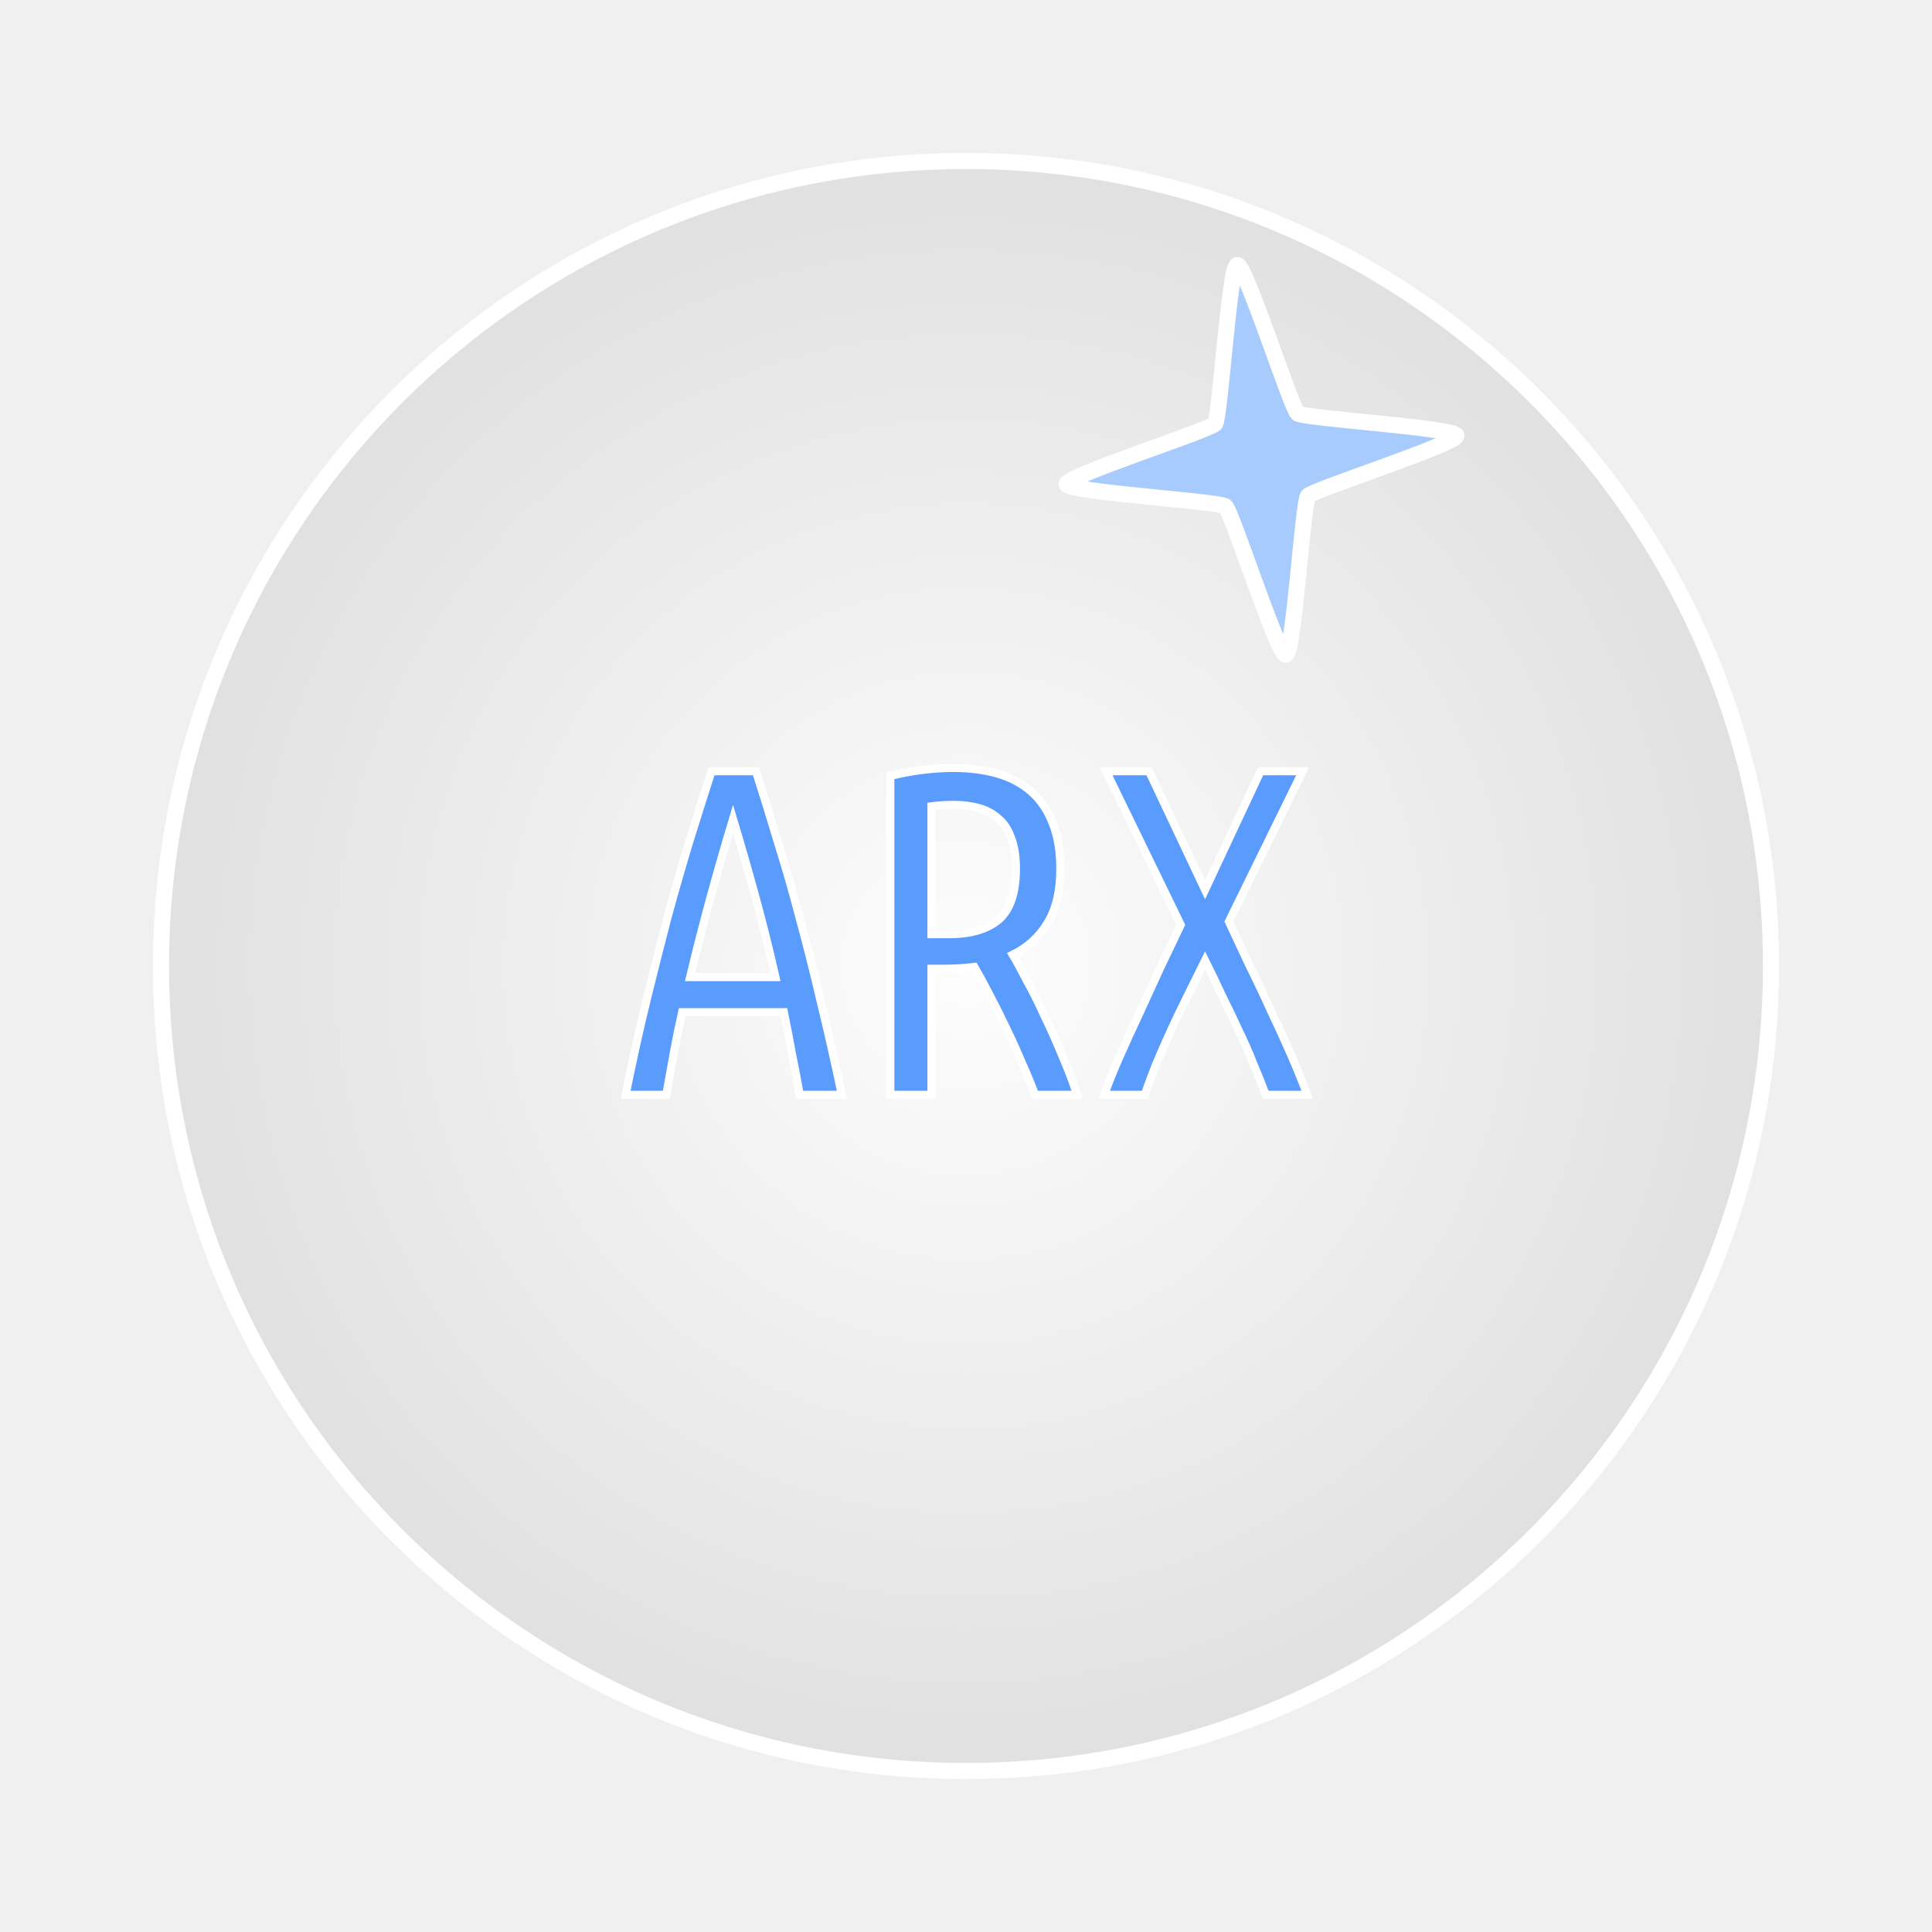
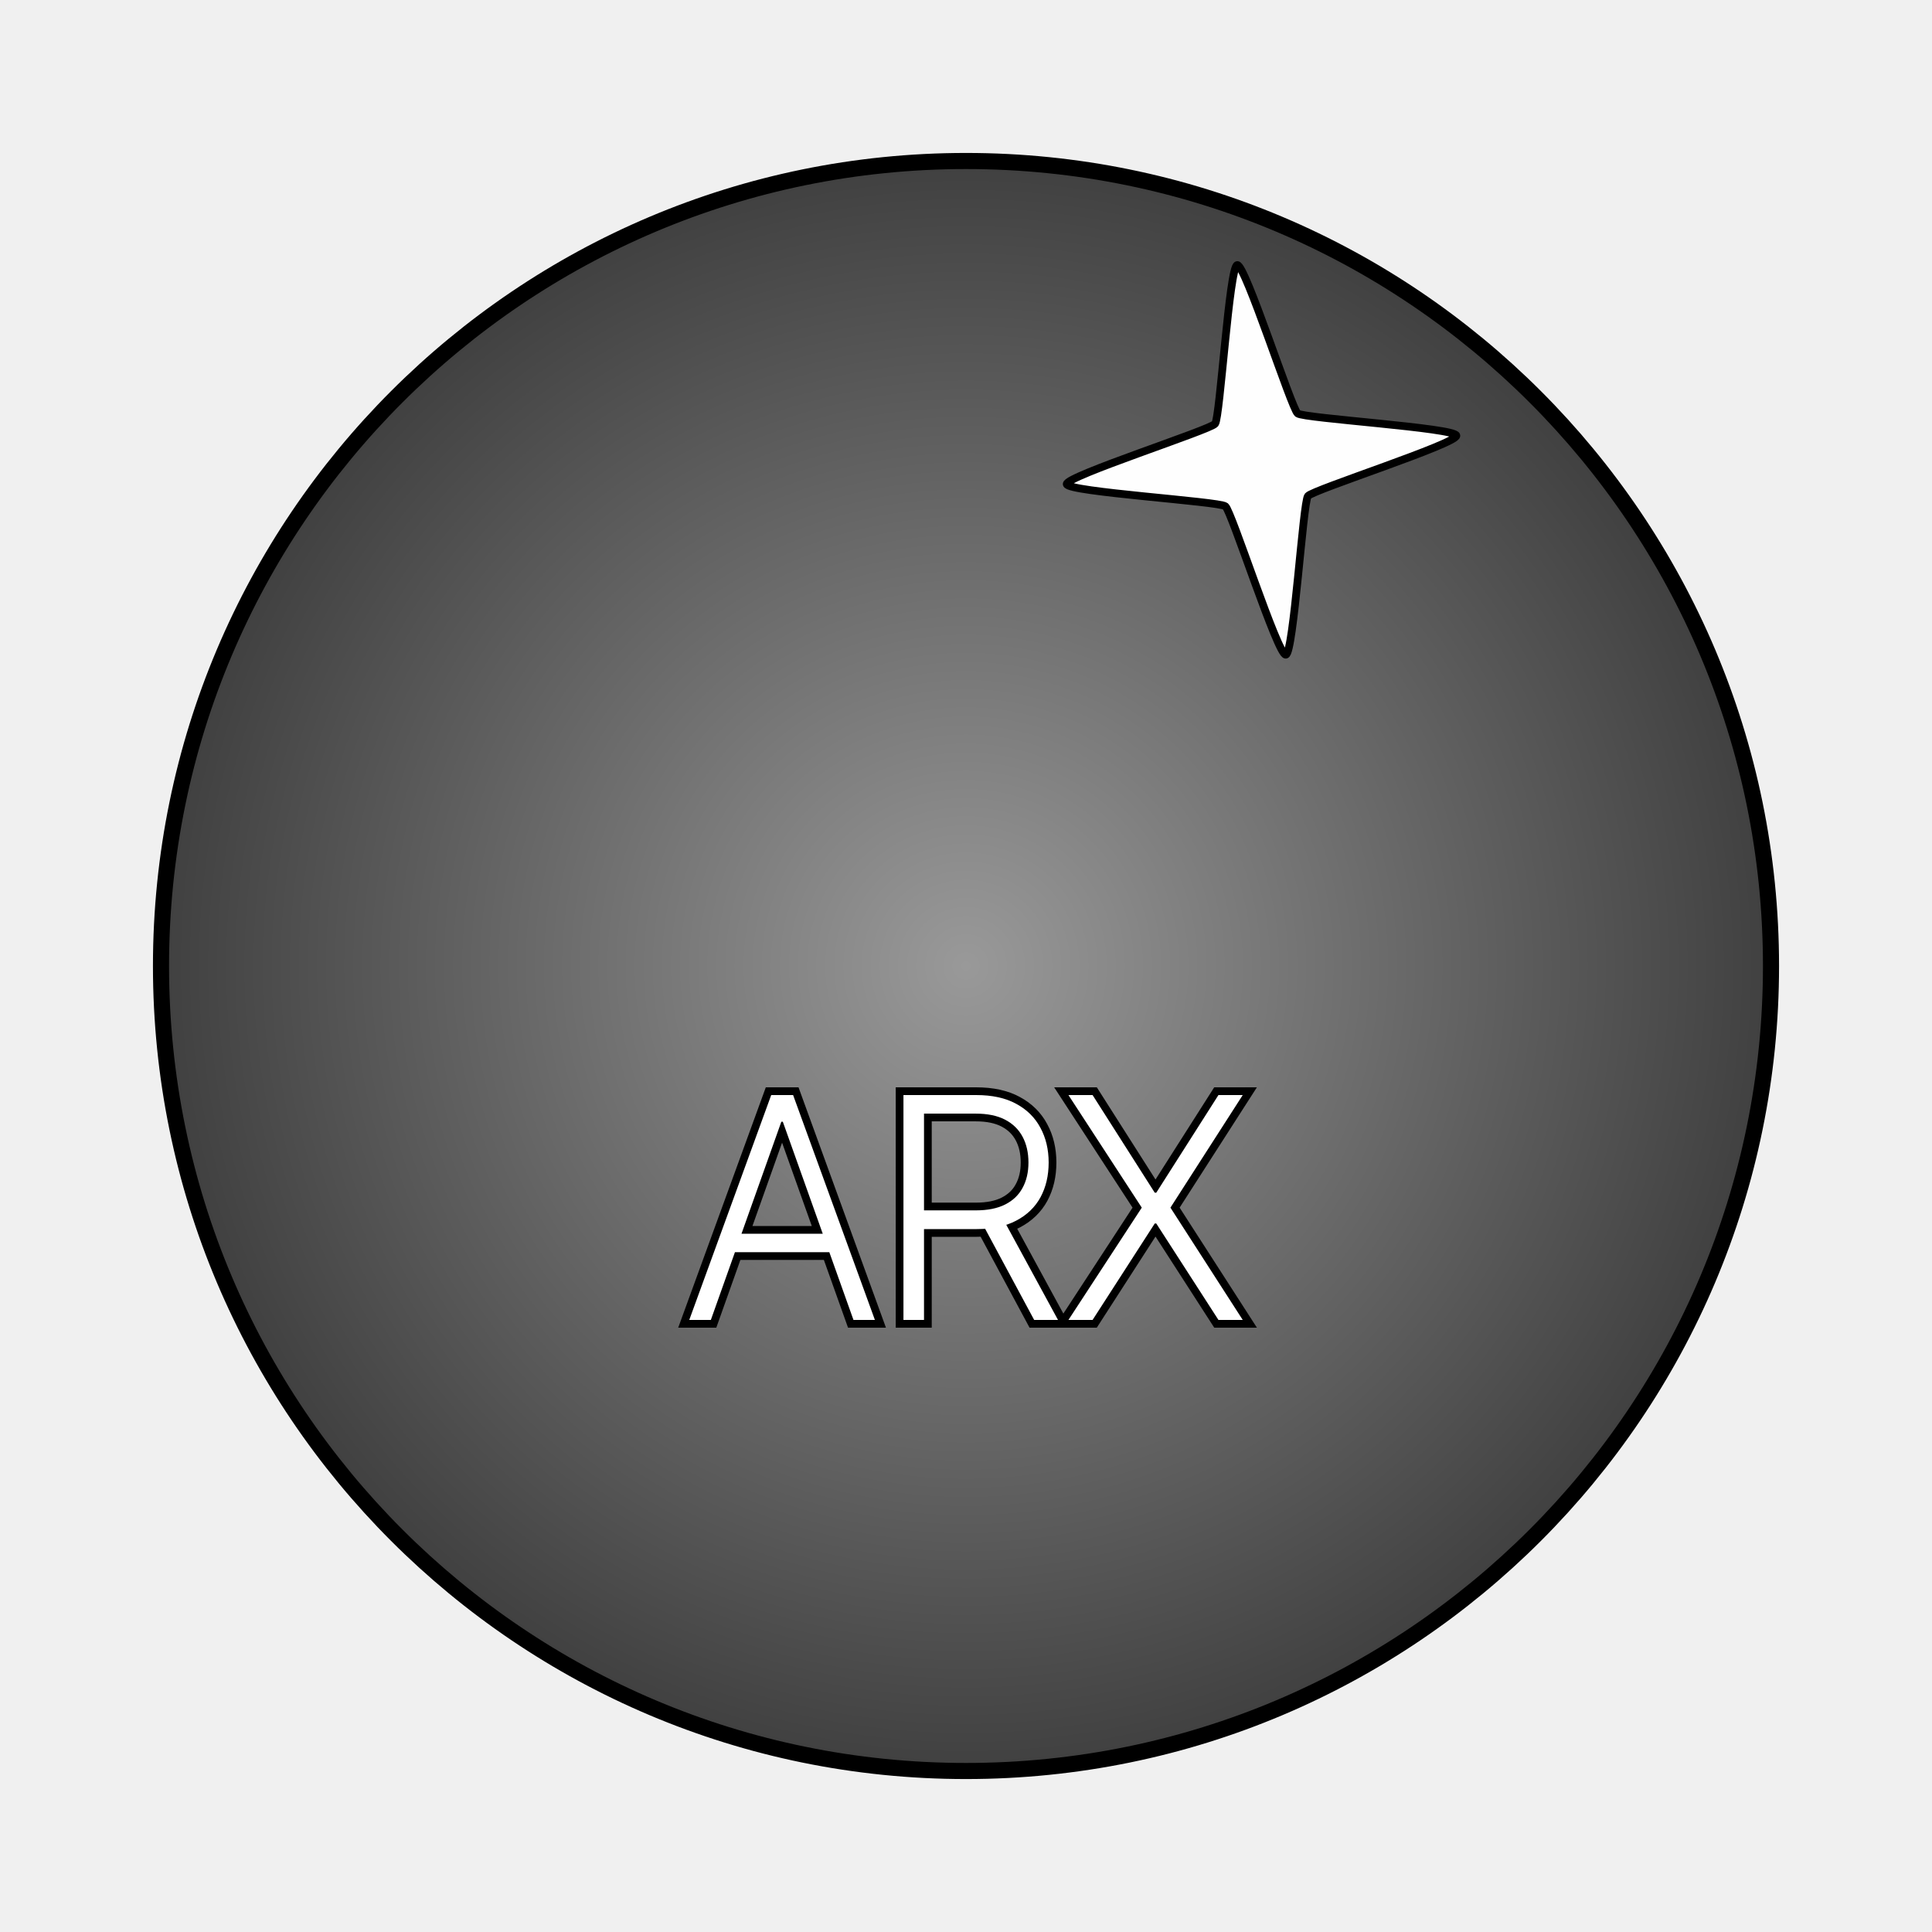
- <svg xmlns="http://www.w3.org/2000/svg" width="200" height="200" viewBox="0 0 120 120" version="1.1" id="svg2">
+ <svg xmlns="http://www.w3.org/2000/svg" xmlns:xlink="http://www.w3.org/1999/xlink" width="200" height="200" viewBox="0 0 120 120" version="1.1" id="svg2">
  <defs id="defs2">
+     <linearGradient id="swatch5">
+       <stop style="stop-color:#000000;stop-opacity:1;" offset="0" id="stop5" />
+     </linearGradient>
+     <linearGradient id="linearGradient1">
+       <stop style="stop-color:#5a9cfe;stop-opacity:1;" offset="0" id="stop3" />
+       <stop style="stop-color:#5a9cfe;stop-opacity:0;" offset="1" id="stop4" />
+     </linearGradient>
    <radialGradient id="moonGradient" cx="50%" cy="50%" r="50%">
-       <stop offset="0%" stop-color="#fdfdfd" id="stop1" />
-       <stop offset="100%" stop-color="#e0e0e0" id="stop2" />
+       <stop offset="0" stop-color="#fdfdfd" id="stop1" style="stop-color:#999999;stop-opacity:1;" />
+       <stop offset="1" stop-color="#e0e0e0" id="stop2" style="stop-color:#3f3f3f;stop-opacity:1;" />
    </radialGradient>
+     <linearGradient xlink:href="#linearGradient1" id="linearGradient4" x1="28.643" y1="64.984" x2="63.621" y2="64.984" gradientUnits="userSpaceOnUse" />
+     <linearGradient xlink:href="#swatch5" id="linearGradient5" x1="28.643" y1="64.984" x2="63.621" y2="64.984" gradientUnits="userSpaceOnUse" />
  </defs>
-   <circle cx="60" cy="60" r="50" fill="url(#moonGradient)" stroke="#ffffff" stroke-width="1" id="circle2" />
-   <path d="m 46.95,47.903 q 0.696,2.175 1.363,4.408 0.696,2.204 1.334,4.64 0.667,2.436 1.305,5.162 0.667,2.726 1.334,5.887 h -2.61 q -0.232,-1.305 -0.493,-2.581 -0.232,-1.276 -0.493,-2.552 h -6.322 q -0.29,1.276 -0.522,2.552 -0.232,1.276 -0.464,2.581 h -2.523 q 0.638,-3.161 1.305,-5.887 0.667,-2.726 1.305,-5.162 0.667,-2.436 1.334,-4.64 0.696,-2.233 1.392,-4.408 z m -1.421,2.958 q -0.725,2.407 -1.392,4.843 -0.667,2.436 -1.276,4.988 h 5.307 q -0.58,-2.552 -1.247,-4.988 -0.667,-2.436 -1.392,-4.843 z m 9.773,-2.668 q 2.03,-0.493 3.915,-0.493 1.508,0 2.726,0.348 1.218,0.348 2.088,1.102 0.87,0.754 1.334,1.943 0.493,1.189 0.493,2.871 0,2.088 -0.812,3.393 -0.783,1.276 -2.146,1.943 0.348,0.58 0.87,1.595 0.551,0.986 1.102,2.204 0.58,1.189 1.102,2.465 0.551,1.276 0.928,2.436 h -2.61 q -0.319,-0.87 -0.812,-1.972 -0.464,-1.102 -0.986,-2.175 -0.522,-1.102 -1.044,-2.088 -0.522,-1.015 -0.928,-1.711 -0.464,0.058 -0.957,0.087 -0.493,0.029 -0.986,0.029 h -0.725 V 68 h -2.552 z m 2.552,9.831 h 1.102 q 2.001,0 3.074,-0.899 1.073,-0.928 1.073,-3.161 0,-1.131 -0.29,-1.885 -0.261,-0.783 -0.783,-1.218 -0.493,-0.464 -1.218,-0.667 -0.696,-0.203 -1.566,-0.203 -0.754,0 -1.392,0.087 z m 16.994,-2.755 3.451,-7.366 h 2.61 l -4.582,9.338 q 0.609,1.305 1.276,2.726 0.696,1.392 1.334,2.813 0.667,1.392 1.247,2.726 0.58,1.334 1.015,2.494 h -2.581 q -0.319,-0.87 -0.754,-1.885 -0.406,-1.044 -0.928,-2.117 -0.493,-1.073 -1.044,-2.175 -0.522,-1.131 -1.044,-2.175 -0.522,1.044 -1.073,2.175 -0.551,1.102 -1.044,2.175 -0.493,1.073 -0.928,2.117 -0.406,1.015 -0.696,1.885 h -2.523 q 0.406,-1.131 0.986,-2.436 0.58,-1.305 1.218,-2.668 0.638,-1.392 1.276,-2.784 0.667,-1.392 1.276,-2.668 l -4.64,-9.541 h 2.668 z" id="text2" style="font-size:29px;font-family:'Ubuntu Condensed', sans-serif;text-anchor:middle;fill:#5a9cfe;stroke:#ffffff;stroke-width:0.5" aria-label="ARX" />
-   <path d="m 90.458,27.056 c 0.065,0.493 -8.911,3.366 -9.219,3.752 -0.308,0.386 -0.89,9.798 -1.375,9.858 -0.493,0.065 -3.366,-8.911 -3.752,-9.219 -0.386,-0.308 -9.798,-0.89 -9.858,-1.375 -0.065,-0.493 8.911,-3.366 9.219,-3.752 0.308,-0.386 0.882,-9.793 1.375,-9.858 0.493,-0.065 3.366,8.911 3.752,9.219 0.386,0.308 9.798,0.89 9.858,1.375 z" fill="#a8cbfe" stroke="#ffffff" stroke-width="1" id="path2" />
+   <circle cx="60" cy="60" r="50" fill="url(#moonGradient)" stroke="#ffffff" stroke-width="1" id="circle2" style="stroke:#000000;stroke-opacity:1;stroke-width:1;stroke-dasharray:none" />
+   <path d="m 90.458,27.056 c 0.065,0.493 -8.911,3.366 -9.219,3.752 -0.308,0.386 -0.89,9.798 -1.375,9.858 -0.493,0.065 -3.366,-8.911 -3.752,-9.219 -0.386,-0.308 -9.798,-0.89 -9.858,-1.375 -0.065,-0.493 8.911,-3.366 9.219,-3.752 0.308,-0.386 0.882,-9.793 1.375,-9.858 0.493,-0.065 3.366,8.911 3.752,9.219 0.386,0.308 9.798,0.89 9.858,1.375 z" fill="#a8cbfe" stroke="#ffffff" stroke-width="1" id="path2" style="paint-order:fill markers stroke;stroke-linecap:butt;stroke-linejoin:miter;stroke-miterlimit:4;stroke:#000000;stroke-opacity:1;stroke-width:0.48;stroke-dasharray:none;fill:#fefefe;fill-opacity:1" />
+   <text xml:space="preserve" style="font-style:normal;font-variant:normal;font-weight:300;font-stretch:normal;font-size:19.2px;font-family:'Inter Tight';-inkscape-font-specification:'Inter Tight Light';text-align:center;writing-mode:lr-tb;direction:ltr;text-anchor:middle;display:none;fill:#ffffff;fill-opacity:1;fill-rule:nonzero;stroke:#000000;stroke-width:0.96;stroke-linecap:butt;stroke-linejoin:miter;stroke-dasharray:none;stroke-opacity:1;paint-order:markers stroke fill" x="60.009" y="81.984" id="text1">
+     <tspan id="tspan1" style="fill:#ffffff;fill-opacity:1;fill-rule:nonzero;stroke:#000000;stroke-width:0.96;stroke-linecap:butt;stroke-linejoin:miter;stroke-dasharray:none;stroke-opacity:1;paint-order:markers stroke fill" x="60.009" y="81.984">ARX</tspan>
+   </text>
+   <path d="m 44.152,81.984 h -1.341 l 5.091,-13.969 h 1.359 l 5.081,13.969 h -1.331 L 48.623,69.675 h -0.094 z m 0.966,-5.353 h 6.928 V 77.775 h -6.928 z m 10.997,5.353 V 68.016 h 4.519 q 1.491,0 2.484,0.544 0.994,0.534 1.5,1.481 0.516,0.947 0.516,2.166 0,1.219 -0.506,2.156 -0.506,0.928 -1.509,1.453 -0.994,0.525 -2.466,0.525 h -3.834 v -1.163 h 3.797 q 1.097,0 1.819,-0.366 0.722,-0.366 1.078,-1.031 0.366,-0.666 0.366,-1.575 0,-0.919 -0.366,-1.603 -0.366,-0.684 -1.087,-1.059 -0.722,-0.375 -1.828,-0.375 h -3.206 v 12.816 z m 8.119,0 -3.394,-6.309 h 1.444 l 3.431,6.309 z m 3.628,-13.969 3.862,6.066 h 0.094 l 3.862,-6.066 h 1.509 l -4.491,6.994 4.491,6.975 h -1.509 l -3.862,-5.991 h -0.094 l -3.862,5.991 h -1.5 l 4.556,-6.975 -4.556,-6.994 z" id="text6" style="font-weight:300;font-size:19.2px;font-family:'Inter Tight';-inkscape-font-specification:'Inter Tight Light';text-align:center;text-anchor:middle;fill:#ffffff;stroke:#000000;stroke-width:0.96;paint-order:markers stroke fill" aria-label="ARX" />
</svg>
